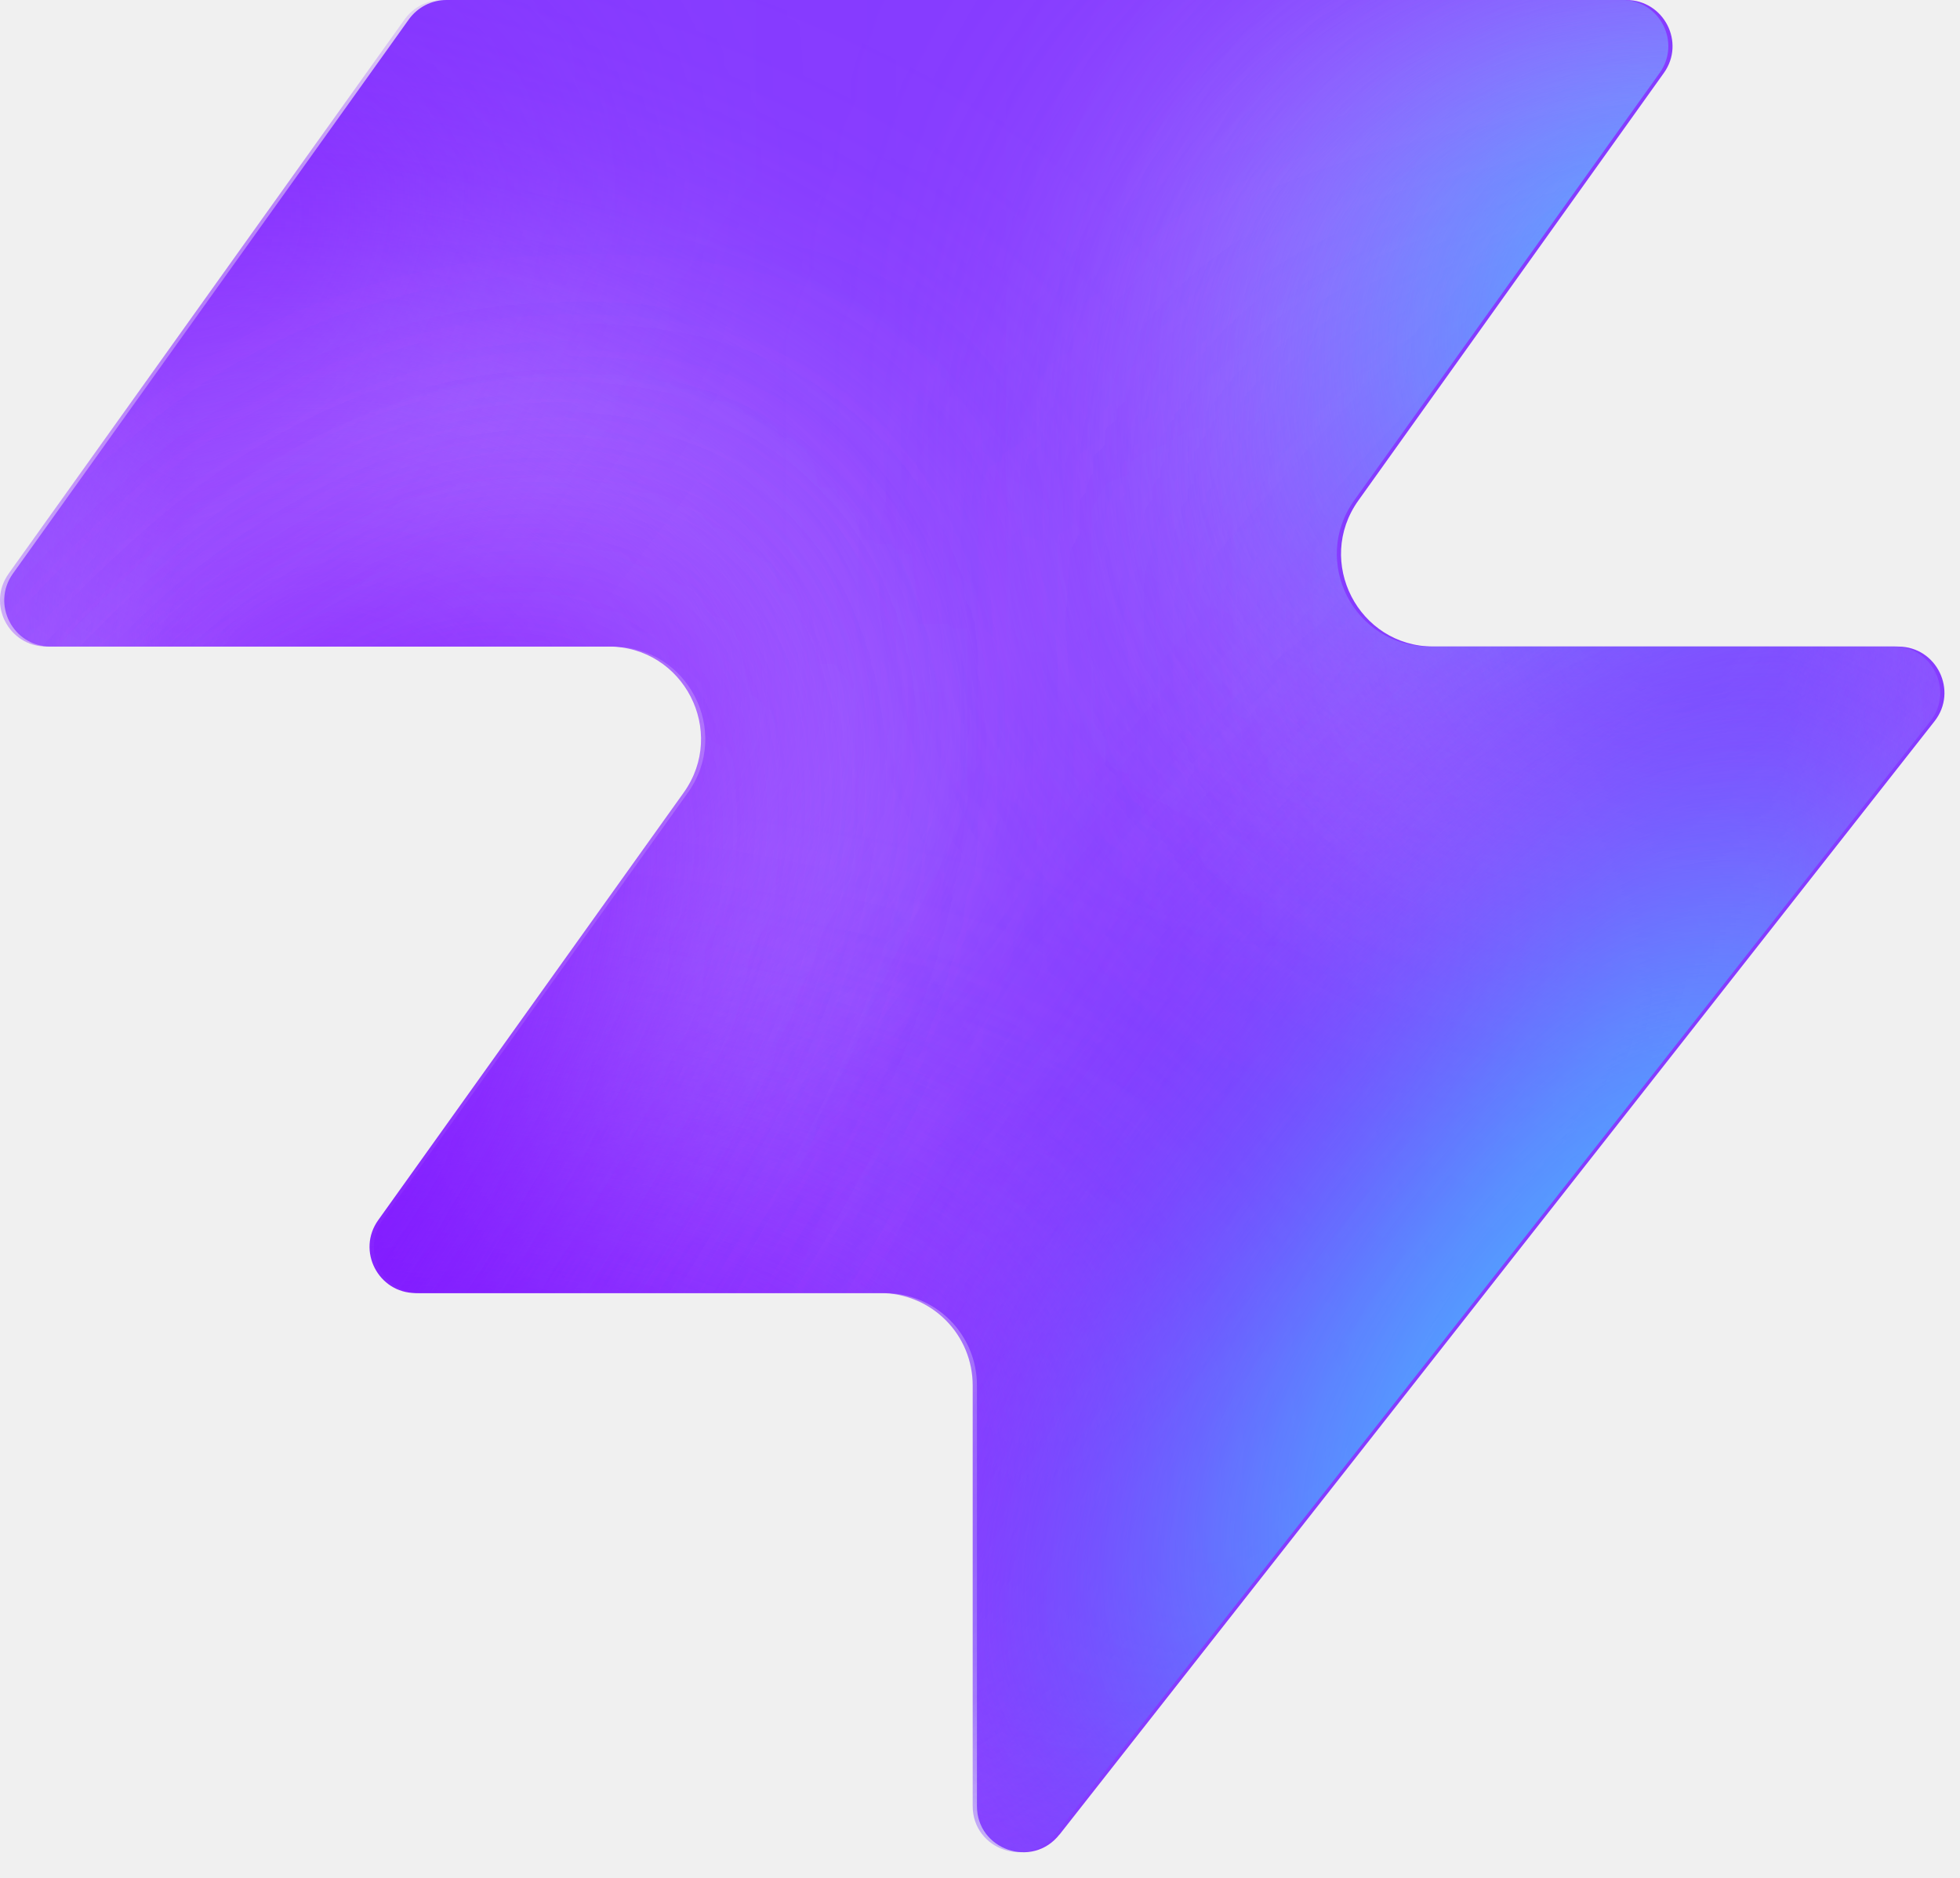
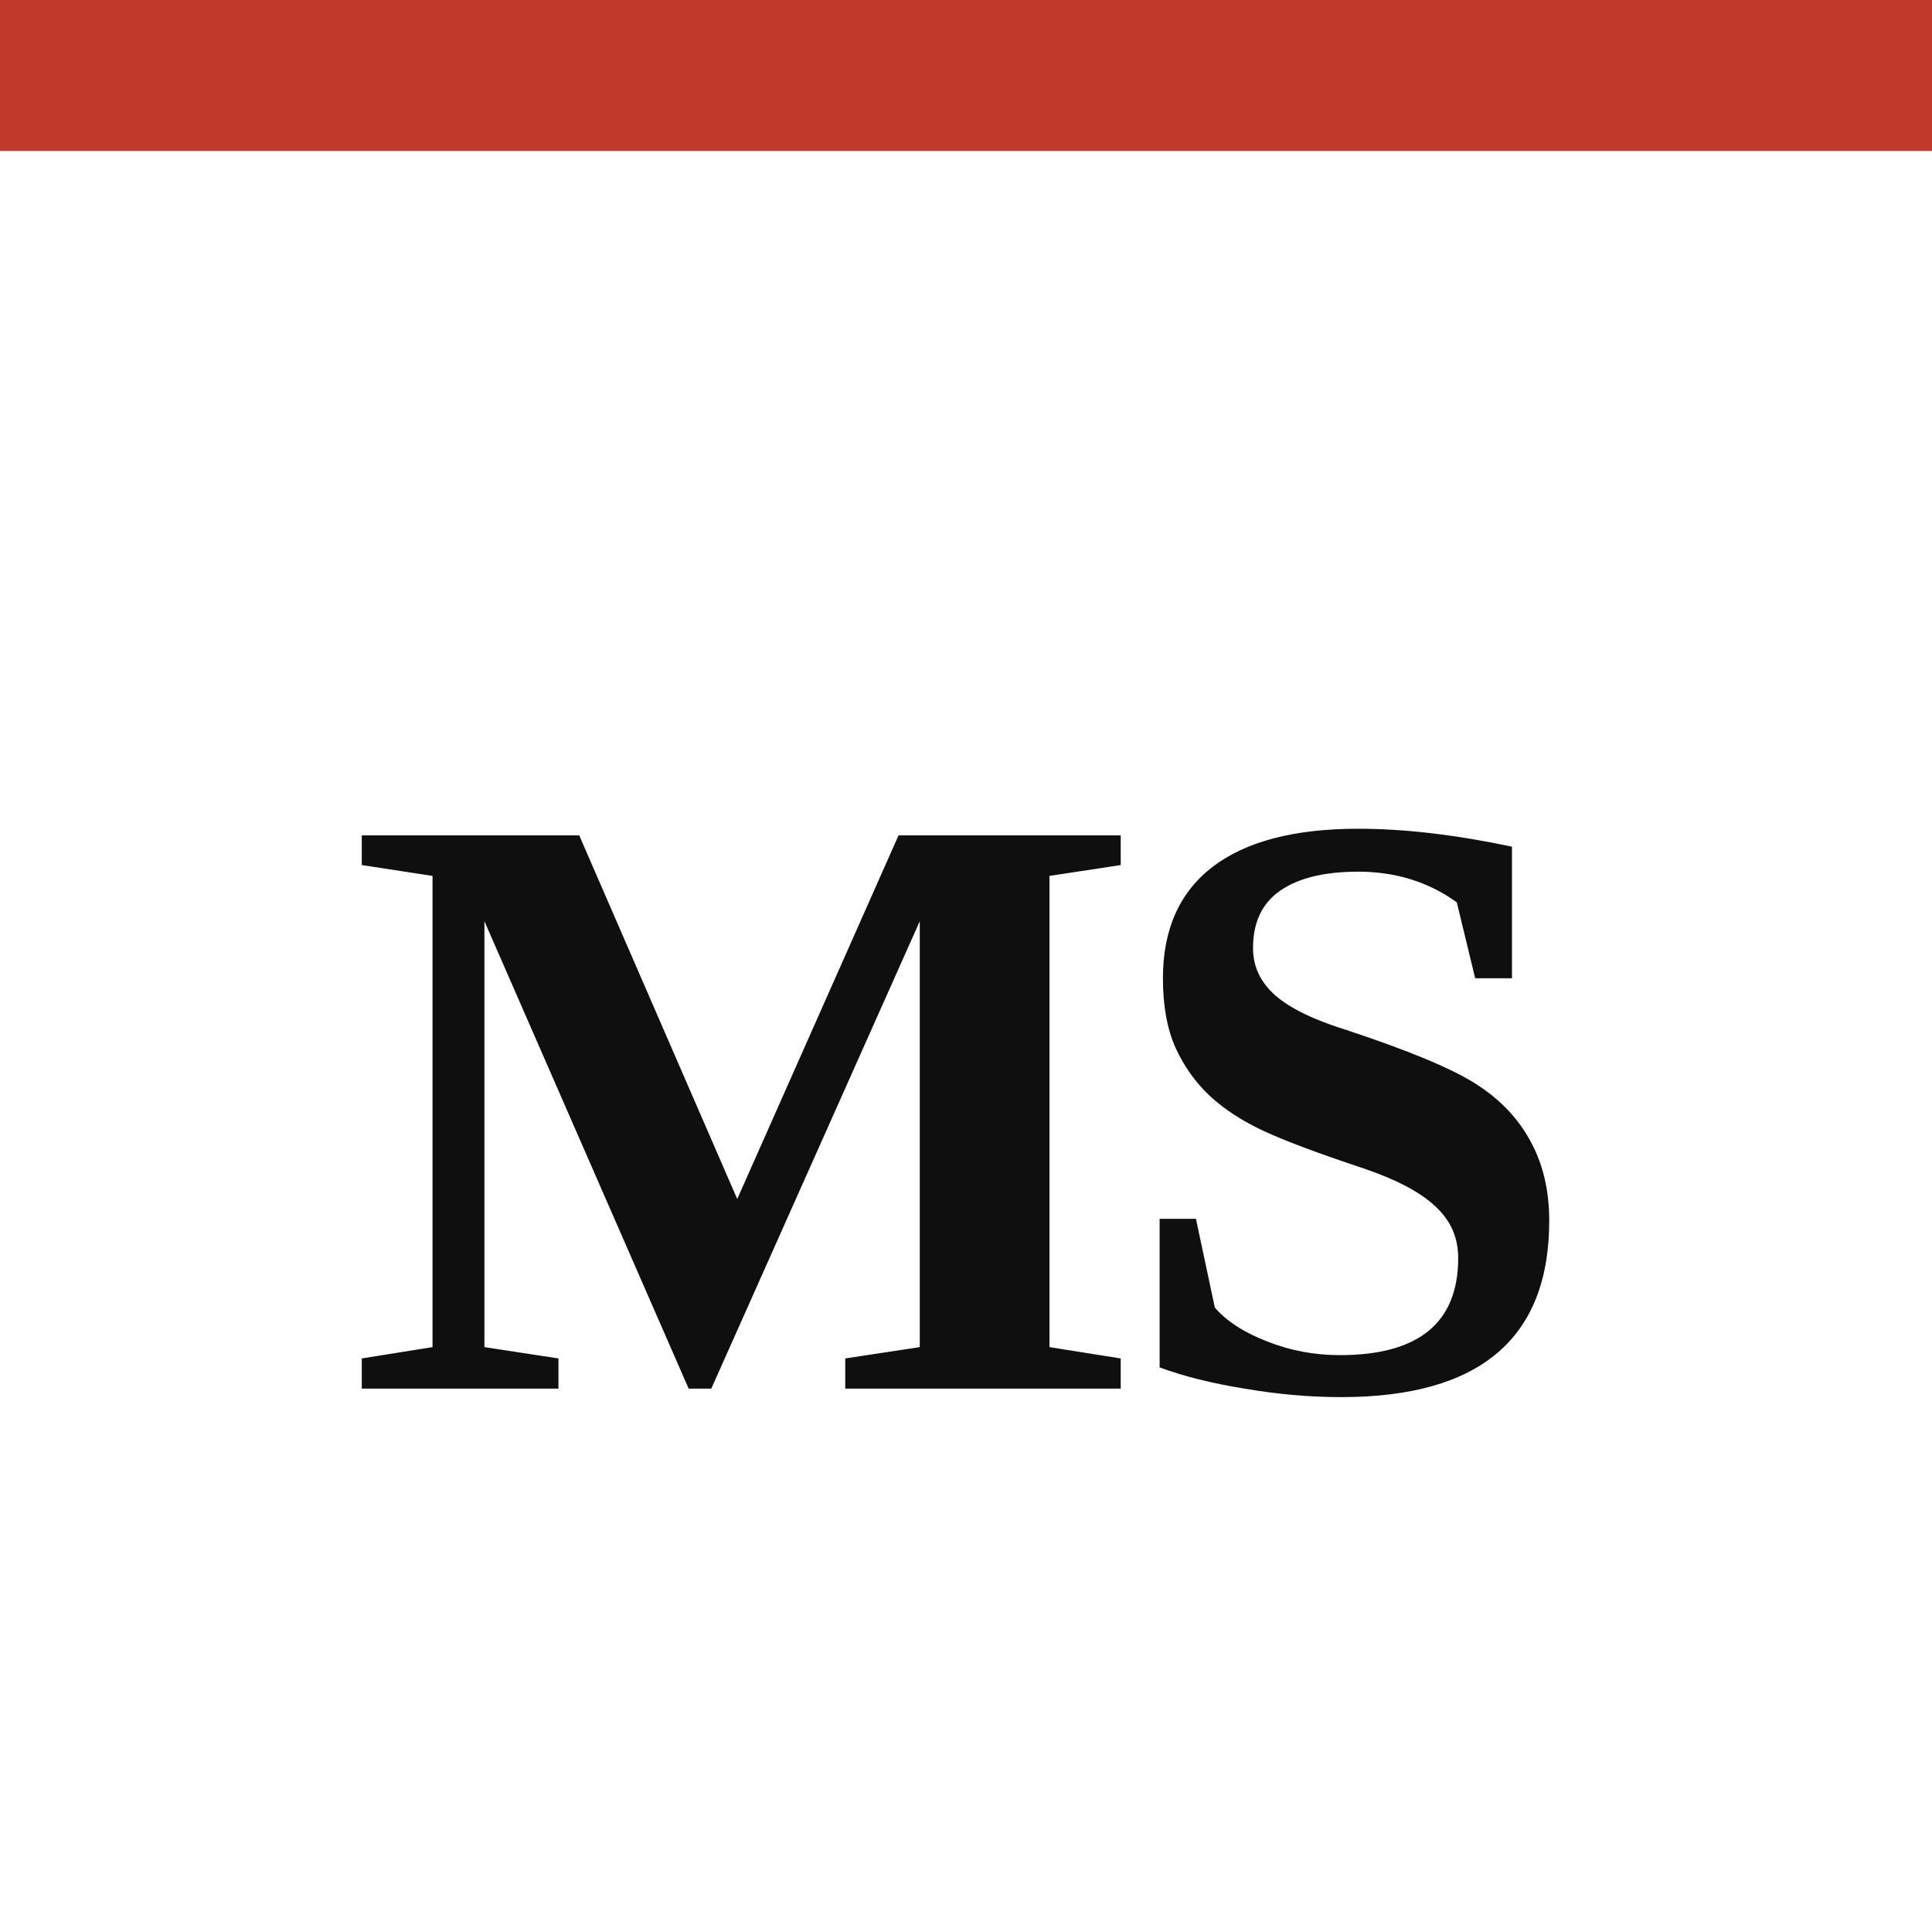
- <svg xmlns="http://www.w3.org/2000/svg" width="48" height="46" fill="none" viewBox="0 0 48 46">
-   <path fill="#863bff" d="M25.946 44.938c-.664.845-2.021.375-2.021-.698V33.937a2.26 2.26 0 0 0-2.262-2.262H10.287c-.92 0-1.456-1.04-.92-1.788l7.48-10.471c1.07-1.497 0-3.578-1.842-3.578H1.237c-.92 0-1.456-1.04-.92-1.788L10.013.474c.214-.297.556-.474.92-.474h28.894c.92 0 1.456 1.04.92 1.788l-7.48 10.471c-1.07 1.498 0 3.579 1.842 3.579h11.377c.943 0 1.473 1.088.89 1.83L25.947 44.94z" style="fill:#863bff;fill:color(display-p3 .525 .23 1);fill-opacity:1" />
-   <mask id="a" width="48" height="46" x="0" y="0" maskUnits="userSpaceOnUse" style="mask-type:alpha">
-     <path fill="#000" d="M25.842 44.938c-.664.844-2.021.375-2.021-.698V33.937a2.26 2.26 0 0 0-2.262-2.262H10.183c-.92 0-1.456-1.04-.92-1.788l7.48-10.471c1.07-1.498 0-3.579-1.842-3.579H1.133c-.92 0-1.456-1.04-.92-1.787L9.91.473c.214-.297.556-.474.92-.474h28.894c.92 0 1.456 1.04.92 1.788l-7.48 10.471c-1.07 1.498 0 3.578 1.842 3.578h11.377c.943 0 1.473 1.088.89 1.832L25.843 44.94z" style="fill:#000;fill-opacity:1" />
-   </mask>
-   <g mask="url(#a)">
-     <g filter="url(#b)">
-       <ellipse cx="5.508" cy="14.704" fill="#ede6ff" rx="5.508" ry="14.704" style="fill:#ede6ff;fill:color(display-p3 .927 .903 1);fill-opacity:1" transform="matrix(.00324 1 1 -.00324 -4.47 31.516)" />
-     </g>
-     <g filter="url(#c)">
-       <ellipse cx="10.399" cy="29.851" fill="#ede6ff" rx="10.399" ry="29.851" style="fill:#ede6ff;fill:color(display-p3 .927 .903 1);fill-opacity:1" transform="matrix(.00324 1 1 -.00324 -39.328 7.883)" />
-     </g>
-     <g filter="url(#d)">
-       <ellipse cx="5.508" cy="30.487" fill="#7e14ff" rx="5.508" ry="30.487" style="fill:#7e14ff;fill:color(display-p3 .492 .077 1);fill-opacity:1" transform="rotate(89.814 -25.913 -14.639)scale(1 -1)" />
-     </g>
-     <g filter="url(#e)">
-       <ellipse cx="5.508" cy="30.599" fill="#7e14ff" rx="5.508" ry="30.599" style="fill:#7e14ff;fill:color(display-p3 .492 .077 1);fill-opacity:1" transform="rotate(89.814 -32.644 -3.334)scale(1 -1)" />
-     </g>
-     <g filter="url(#f)">
-       <ellipse cx="5.508" cy="30.599" fill="#7e14ff" rx="5.508" ry="30.599" style="fill:#7e14ff;fill:color(display-p3 .492 .077 1);fill-opacity:1" transform="matrix(.00324 1 1 -.00324 -34.34 30.47)" />
-     </g>
-     <g filter="url(#g)">
-       <ellipse cx="14.072" cy="22.078" fill="#ede6ff" rx="14.072" ry="22.078" style="fill:#ede6ff;fill:color(display-p3 .927 .903 1);fill-opacity:1" transform="rotate(93.35 24.506 48.493)scale(-1 1)" />
-     </g>
-     <g filter="url(#h)">
-       <ellipse cx="3.47" cy="21.501" fill="#7e14ff" rx="3.47" ry="21.501" style="fill:#7e14ff;fill:color(display-p3 .492 .077 1);fill-opacity:1" transform="rotate(89.009 28.708 47.59)scale(-1 1)" />
-     </g>
-     <g filter="url(#i)">
-       <ellipse cx="3.47" cy="21.501" fill="#7e14ff" rx="3.47" ry="21.501" style="fill:#7e14ff;fill:color(display-p3 .492 .077 1);fill-opacity:1" transform="rotate(89.009 28.708 47.59)scale(-1 1)" />
-     </g>
-     <g filter="url(#j)">
-       <ellipse cx=".387" cy="8.972" fill="#7e14ff" rx="4.407" ry="29.108" style="fill:#7e14ff;fill:color(display-p3 .492 .077 1);fill-opacity:1" transform="rotate(39.51 .387 8.972)" />
-     </g>
-     <g filter="url(#k)">
-       <ellipse cx="47.523" cy="-6.092" fill="#7e14ff" rx="4.407" ry="29.108" style="fill:#7e14ff;fill:color(display-p3 .492 .077 1);fill-opacity:1" transform="rotate(37.892 47.523 -6.092)" />
-     </g>
-     <g filter="url(#l)">
-       <ellipse cx="41.412" cy="6.333" fill="#47bfff" rx="5.971" ry="9.665" style="fill:#47bfff;fill:color(display-p3 .28 .748 1);fill-opacity:1" transform="rotate(37.892 41.412 6.333)" />
-     </g>
-     <g filter="url(#m)">
-       <ellipse cx="-1.879" cy="38.332" fill="#7e14ff" rx="4.407" ry="29.108" style="fill:#7e14ff;fill:color(display-p3 .492 .077 1);fill-opacity:1" transform="rotate(37.892 -1.88 38.332)" />
-     </g>
-     <g filter="url(#n)">
-       <ellipse cx="-1.879" cy="38.332" fill="#7e14ff" rx="4.407" ry="29.108" style="fill:#7e14ff;fill:color(display-p3 .492 .077 1);fill-opacity:1" transform="rotate(37.892 -1.88 38.332)" />
-     </g>
-     <g filter="url(#o)">
-       <ellipse cx="35.651" cy="29.907" fill="#7e14ff" rx="4.407" ry="29.108" style="fill:#7e14ff;fill:color(display-p3 .492 .077 1);fill-opacity:1" transform="rotate(37.892 35.651 29.907)" />
-     </g>
-     <g filter="url(#p)">
-       <ellipse cx="38.418" cy="32.4" fill="#47bfff" rx="5.971" ry="15.297" style="fill:#47bfff;fill:color(display-p3 .28 .748 1);fill-opacity:1" transform="rotate(37.892 38.418 32.4)" />
-     </g>
-   </g>
-   <defs>
-     <filter id="b" width="60.045" height="41.654" x="-19.77" y="16.149" color-interpolation-filters="sRGB" filterUnits="userSpaceOnUse">
-       <feFlood flood-opacity="0" result="BackgroundImageFix" />
-       <feBlend in="SourceGraphic" in2="BackgroundImageFix" result="shape" />
-       <feGaussianBlur result="effect1_foregroundBlur_2002_17158" stdDeviation="7.659" />
-     </filter>
-     <filter id="c" width="90.34" height="51.437" x="-54.613" y="-7.533" color-interpolation-filters="sRGB" filterUnits="userSpaceOnUse">
-       <feFlood flood-opacity="0" result="BackgroundImageFix" />
-       <feBlend in="SourceGraphic" in2="BackgroundImageFix" result="shape" />
-       <feGaussianBlur result="effect1_foregroundBlur_2002_17158" stdDeviation="7.659" />
-     </filter>
-     <filter id="d" width="79.355" height="29.4" x="-49.64" y="2.03" color-interpolation-filters="sRGB" filterUnits="userSpaceOnUse">
-       <feFlood flood-opacity="0" result="BackgroundImageFix" />
-       <feBlend in="SourceGraphic" in2="BackgroundImageFix" result="shape" />
-       <feGaussianBlur result="effect1_foregroundBlur_2002_17158" stdDeviation="4.596" />
-     </filter>
-     <filter id="e" width="79.579" height="29.4" x="-45.045" y="20.029" color-interpolation-filters="sRGB" filterUnits="userSpaceOnUse">
-       <feFlood flood-opacity="0" result="BackgroundImageFix" />
-       <feBlend in="SourceGraphic" in2="BackgroundImageFix" result="shape" />
-       <feGaussianBlur result="effect1_foregroundBlur_2002_17158" stdDeviation="4.596" />
-     </filter>
-     <filter id="f" width="79.579" height="29.4" x="-43.513" y="21.178" color-interpolation-filters="sRGB" filterUnits="userSpaceOnUse">
-       <feFlood flood-opacity="0" result="BackgroundImageFix" />
-       <feBlend in="SourceGraphic" in2="BackgroundImageFix" result="shape" />
-       <feGaussianBlur result="effect1_foregroundBlur_2002_17158" stdDeviation="4.596" />
-     </filter>
-     <filter id="g" width="74.749" height="58.852" x="15.756" y="-17.901" color-interpolation-filters="sRGB" filterUnits="userSpaceOnUse">
-       <feFlood flood-opacity="0" result="BackgroundImageFix" />
-       <feBlend in="SourceGraphic" in2="BackgroundImageFix" result="shape" />
-       <feGaussianBlur result="effect1_foregroundBlur_2002_17158" stdDeviation="7.659" />
-     </filter>
-     <filter id="h" width="61.377" height="25.362" x="23.548" y="2.284" color-interpolation-filters="sRGB" filterUnits="userSpaceOnUse">
-       <feFlood flood-opacity="0" result="BackgroundImageFix" />
-       <feBlend in="SourceGraphic" in2="BackgroundImageFix" result="shape" />
-       <feGaussianBlur result="effect1_foregroundBlur_2002_17158" stdDeviation="4.596" />
-     </filter>
-     <filter id="i" width="61.377" height="25.362" x="23.548" y="2.284" color-interpolation-filters="sRGB" filterUnits="userSpaceOnUse">
-       <feFlood flood-opacity="0" result="BackgroundImageFix" />
-       <feBlend in="SourceGraphic" in2="BackgroundImageFix" result="shape" />
-       <feGaussianBlur result="effect1_foregroundBlur_2002_17158" stdDeviation="4.596" />
-     </filter>
-     <filter id="j" width="56.045" height="63.649" x="-27.636" y="-22.853" color-interpolation-filters="sRGB" filterUnits="userSpaceOnUse">
-       <feFlood flood-opacity="0" result="BackgroundImageFix" />
-       <feBlend in="SourceGraphic" in2="BackgroundImageFix" result="shape" />
-       <feGaussianBlur result="effect1_foregroundBlur_2002_17158" stdDeviation="4.596" />
-     </filter>
-     <filter id="k" width="54.814" height="64.646" x="20.116" y="-38.415" color-interpolation-filters="sRGB" filterUnits="userSpaceOnUse">
-       <feFlood flood-opacity="0" result="BackgroundImageFix" />
-       <feBlend in="SourceGraphic" in2="BackgroundImageFix" result="shape" />
-       <feGaussianBlur result="effect1_foregroundBlur_2002_17158" stdDeviation="4.596" />
-     </filter>
-     <filter id="l" width="33.541" height="35.313" x="24.641" y="-11.323" color-interpolation-filters="sRGB" filterUnits="userSpaceOnUse">
-       <feFlood flood-opacity="0" result="BackgroundImageFix" />
-       <feBlend in="SourceGraphic" in2="BackgroundImageFix" result="shape" />
-       <feGaussianBlur result="effect1_foregroundBlur_2002_17158" stdDeviation="4.596" />
-     </filter>
-     <filter id="m" width="54.814" height="64.646" x="-29.286" y="6.009" color-interpolation-filters="sRGB" filterUnits="userSpaceOnUse">
-       <feFlood flood-opacity="0" result="BackgroundImageFix" />
-       <feBlend in="SourceGraphic" in2="BackgroundImageFix" result="shape" />
-       <feGaussianBlur result="effect1_foregroundBlur_2002_17158" stdDeviation="4.596" />
-     </filter>
-     <filter id="n" width="54.814" height="64.646" x="-29.286" y="6.009" color-interpolation-filters="sRGB" filterUnits="userSpaceOnUse">
-       <feFlood flood-opacity="0" result="BackgroundImageFix" />
-       <feBlend in="SourceGraphic" in2="BackgroundImageFix" result="shape" />
-       <feGaussianBlur result="effect1_foregroundBlur_2002_17158" stdDeviation="4.596" />
-     </filter>
-     <filter id="o" width="54.814" height="64.646" x="8.244" y="-2.416" color-interpolation-filters="sRGB" filterUnits="userSpaceOnUse">
-       <feFlood flood-opacity="0" result="BackgroundImageFix" />
-       <feBlend in="SourceGraphic" in2="BackgroundImageFix" result="shape" />
-       <feGaussianBlur result="effect1_foregroundBlur_2002_17158" stdDeviation="4.596" />
-     </filter>
-     <filter id="p" width="39.409" height="43.623" x="18.713" y="10.588" color-interpolation-filters="sRGB" filterUnits="userSpaceOnUse">
-       <feFlood flood-opacity="0" result="BackgroundImageFix" />
-       <feBlend in="SourceGraphic" in2="BackgroundImageFix" result="shape" />
-       <feGaussianBlur result="effect1_foregroundBlur_2002_17158" stdDeviation="4.596" />
-     </filter>
-   </defs>
+ <svg xmlns="http://www.w3.org/2000/svg" viewBox="0 0 64 64" width="64" height="64">
+   <rect width="64" height="64" fill="#ffffff" />
+   <rect x="0" y="0" width="64" height="5" fill="#c0392b" />
+   <text x="32" y="46" font-family="Georgia, 'Times New Roman', serif" font-size="28" font-weight="700" fill="#0f0f0f" text-anchor="middle" letter-spacing="-1">MS</text>
</svg>
